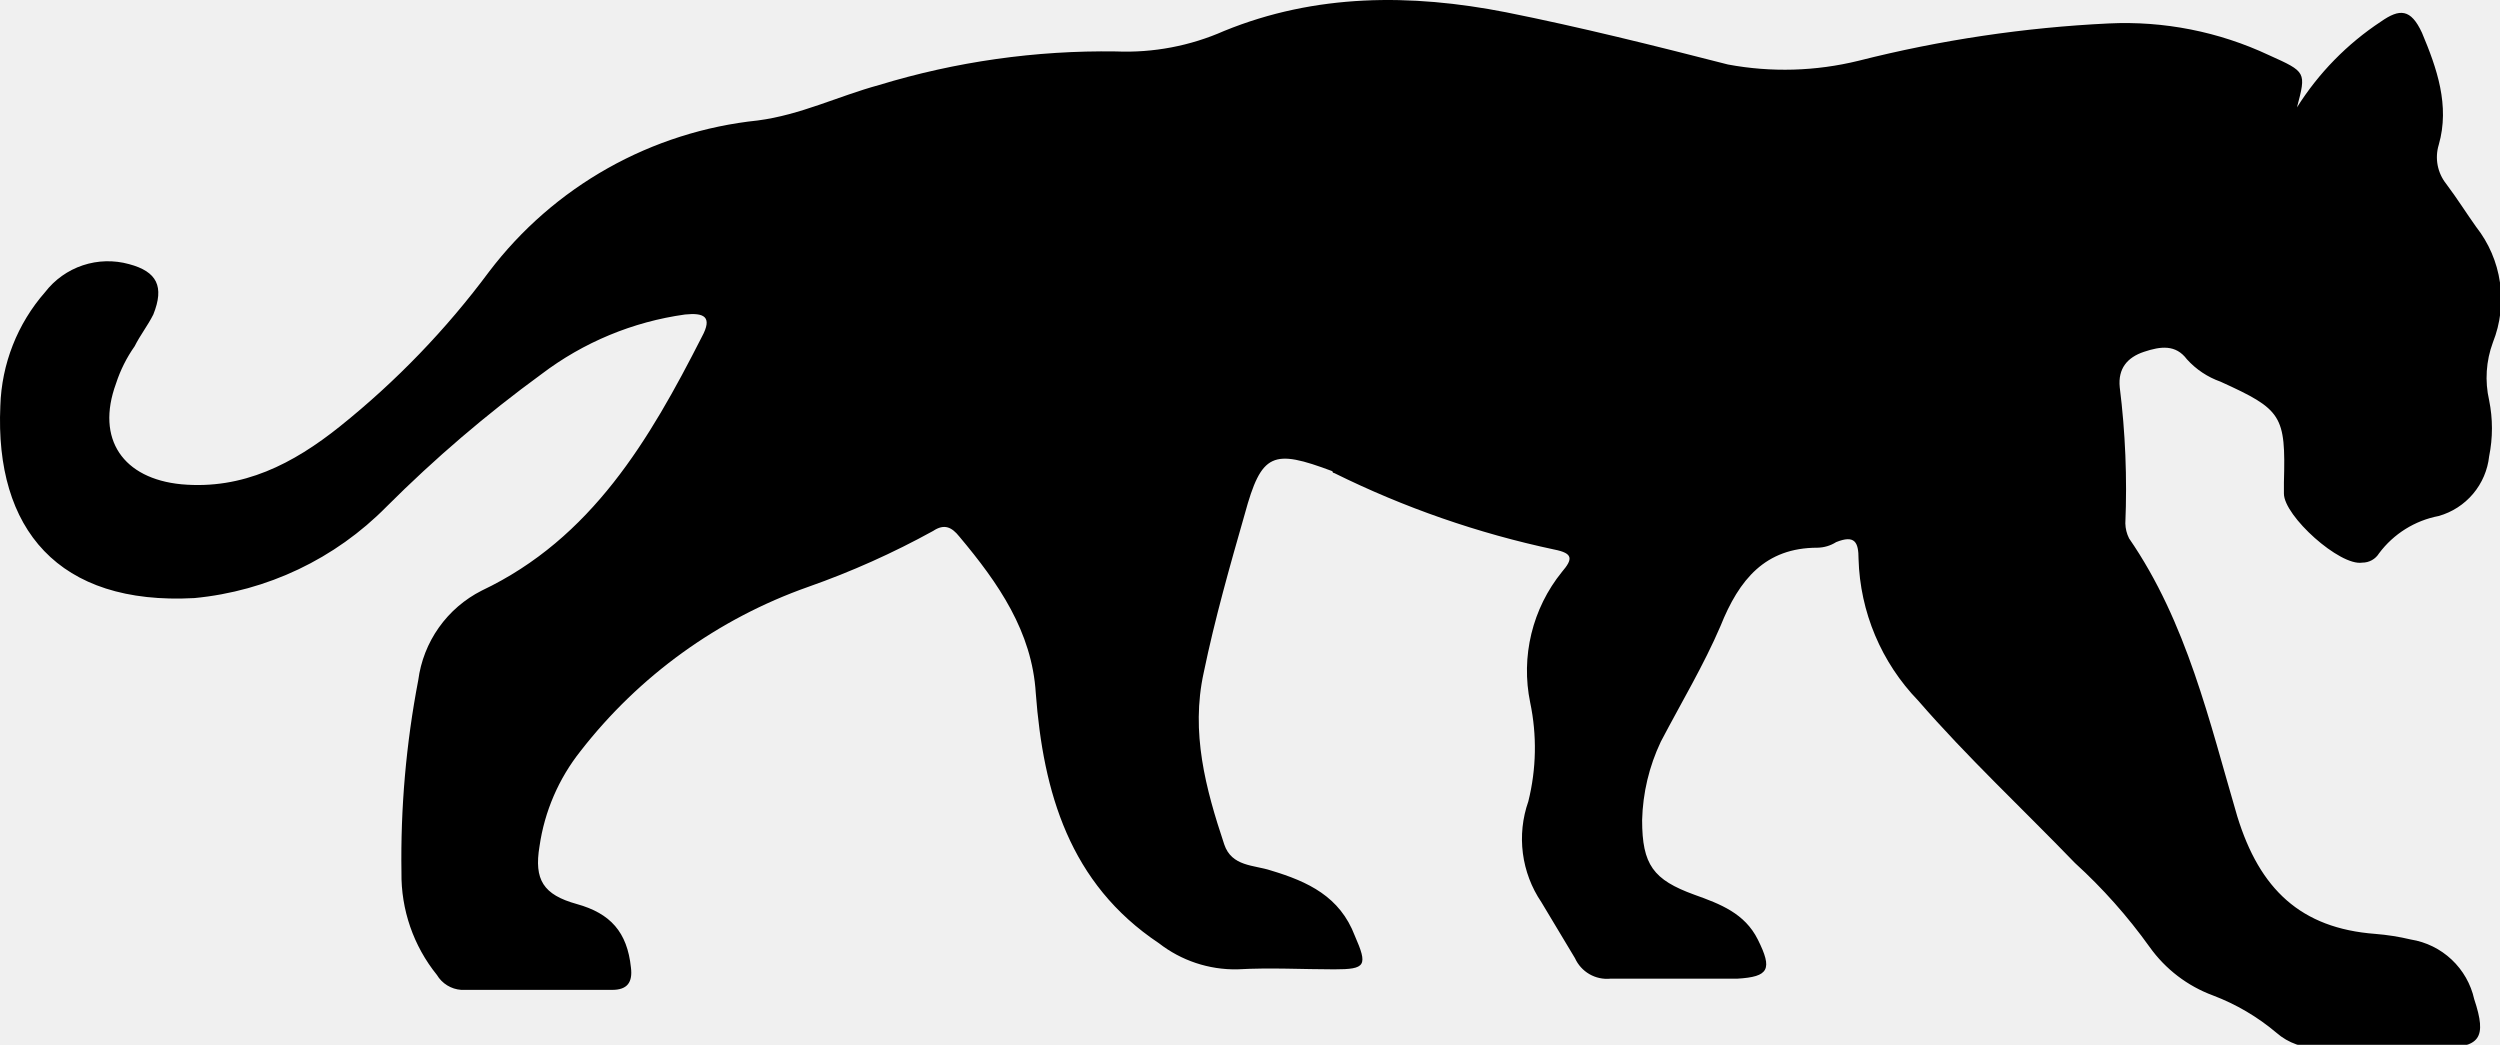
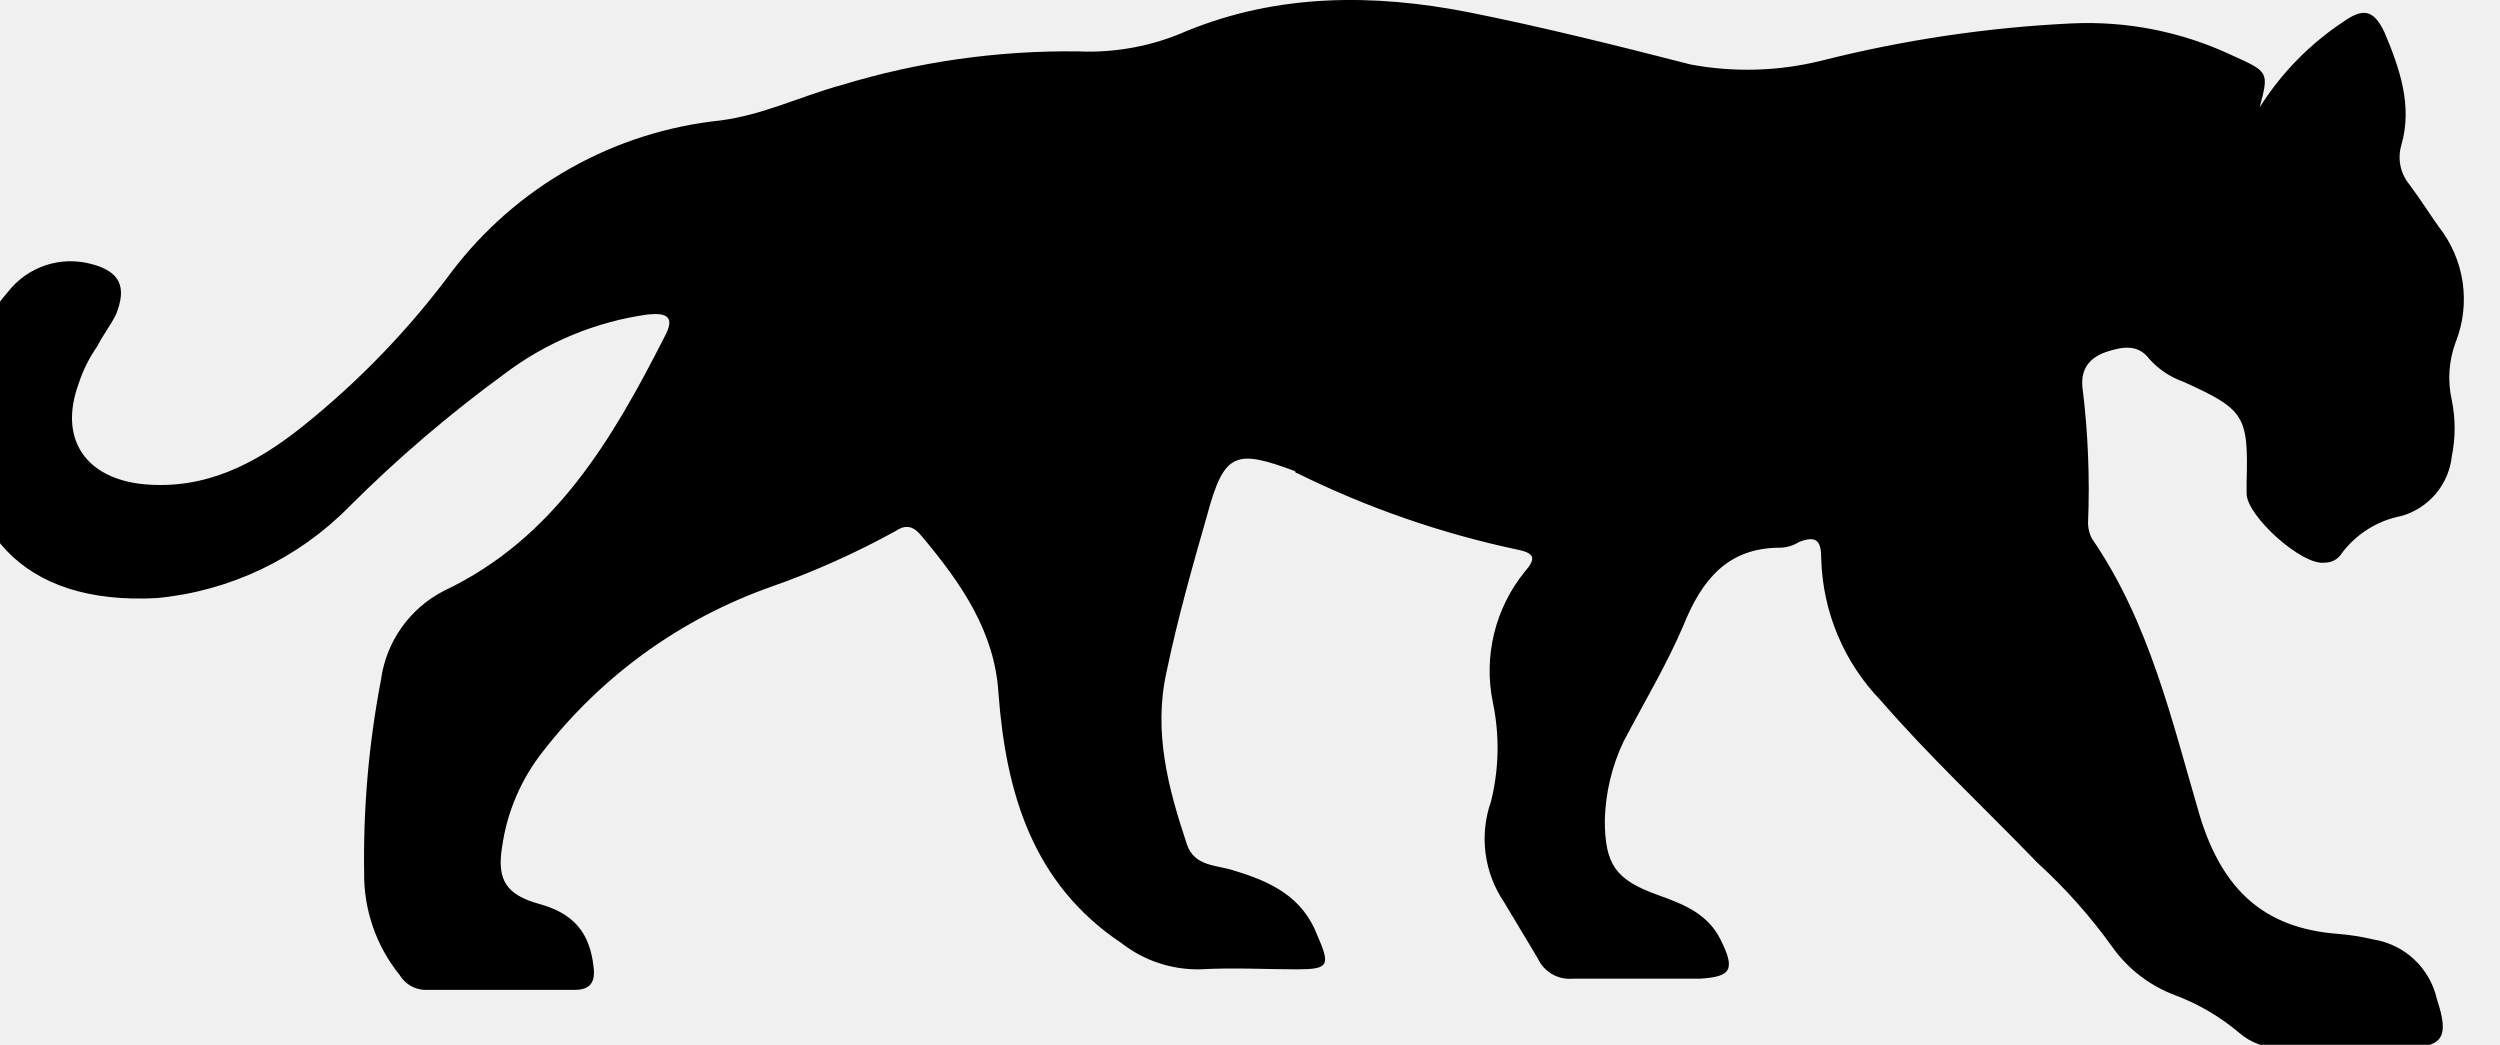
- <svg xmlns="http://www.w3.org/2000/svg" width="268" height="112" viewBox="0 0 268 112" fill="none">
-   <g clip-path="url(#clip0_2403_776)">
-     <path d="M246.236 11.514C248.545 7.84 251.614 4.703 255.236 2.314C257.236 0.914 258.436 0.914 259.636 3.514C261.236 7.314 262.636 11.314 261.436 15.514C261.218 16.226 261.177 16.981 261.316 17.713C261.456 18.445 261.772 19.131 262.236 19.714C263.436 21.314 264.436 22.914 265.436 24.314C266.797 26.041 267.68 28.096 267.996 30.273C268.312 32.449 268.05 34.67 267.236 36.714C266.502 38.697 266.363 40.852 266.836 42.914C267.236 44.894 267.236 46.934 266.836 48.914C266.675 50.397 266.075 51.797 265.113 52.938C264.151 54.078 262.871 54.905 261.436 55.314C258.878 55.8 256.595 57.227 255.036 59.314C254.848 59.621 254.583 59.874 254.267 60.05C253.952 60.225 253.597 60.316 253.236 60.314C250.836 60.714 244.836 55.314 244.836 52.914V51.714C245.036 44.514 244.636 43.914 238.036 40.914C236.655 40.426 235.417 39.602 234.436 38.514C233.236 36.914 231.636 37.114 229.836 37.714C228.036 38.314 227.036 39.514 227.236 41.514C227.84 46.355 228.04 51.239 227.836 56.114C227.85 56.67 227.986 57.217 228.236 57.714C234.436 66.714 236.836 77.314 239.836 87.514C242.236 95.314 246.636 99.514 254.636 100.114C255.917 100.216 257.187 100.416 258.436 100.714C260.08 100.978 261.607 101.729 262.819 102.87C264.031 104.011 264.873 105.489 265.236 107.114C266.636 111.314 265.836 112.314 261.636 112.314H248.636C246.953 112.399 245.303 111.825 244.036 110.714C242.012 109.005 239.713 107.653 237.236 106.714C234.499 105.703 232.129 103.891 230.436 101.514C228.094 98.241 225.412 95.224 222.436 92.514C216.836 86.714 210.836 81.114 205.636 75.114C201.678 71.025 199.395 65.602 199.236 59.914C199.236 58.114 198.836 57.314 196.836 58.114C196.238 58.494 195.546 58.701 194.836 58.714C189.236 58.714 186.436 62.114 184.436 67.114C182.636 71.314 180.236 75.314 178.036 79.514C176.789 82.143 176.108 85.005 176.036 87.914C176.036 92.714 177.236 94.314 181.636 95.914C184.436 96.914 187.036 97.914 188.436 100.714C190.036 103.914 189.636 104.714 186.236 104.914H172.636C171.852 104.991 171.064 104.821 170.382 104.426C169.7 104.031 169.16 103.432 168.836 102.714L165.236 96.714C164.175 95.148 163.496 93.356 163.253 91.48C163.01 89.605 163.21 87.698 163.836 85.914C164.702 82.441 164.77 78.817 164.036 75.314C163.532 72.874 163.576 70.353 164.164 67.932C164.752 65.511 165.869 63.251 167.436 61.314C168.636 59.914 168.636 59.314 166.636 58.914C158.458 57.176 150.53 54.422 143.036 50.714C142.983 50.714 142.933 50.693 142.895 50.655C142.858 50.618 142.836 50.567 142.836 50.514C136.436 48.114 135.236 48.514 133.436 55.114C131.836 60.714 130.236 66.314 129.036 72.114C127.636 78.514 129.236 84.514 131.236 90.514C132.036 92.914 134.436 92.714 136.236 93.314C140.236 94.514 143.636 96.114 145.236 100.314C146.636 103.514 146.436 103.914 143.036 103.914C139.636 103.914 136.236 103.714 132.636 103.914C129.599 103.969 126.634 102.98 124.236 101.114C114.636 94.714 111.836 84.914 111.036 74.314C110.636 67.714 107.036 62.514 102.836 57.514C102.036 56.514 101.236 56.114 100.036 56.914C95.743 59.281 91.261 61.288 86.636 62.914C76.985 66.322 68.516 72.431 62.236 80.514C59.892 83.464 58.373 86.984 57.837 90.714C57.236 94.314 58.236 95.914 61.837 96.914C65.436 97.914 67.237 99.914 67.636 103.714C67.837 105.314 67.237 106.114 65.636 106.114H49.437C48.906 106.076 48.393 105.911 47.94 105.632C47.488 105.354 47.109 104.97 46.837 104.514C44.324 101.403 42.98 97.512 43.036 93.514C42.931 86.604 43.535 79.701 44.837 72.914C45.103 70.881 45.862 68.944 47.047 67.271C48.232 65.598 49.807 64.24 51.636 63.314C63.437 57.714 69.636 47.114 75.237 36.114C76.436 33.914 75.436 33.514 73.436 33.714C67.839 34.491 62.536 36.695 58.036 40.114C52.145 44.411 46.595 49.159 41.437 54.314C35.936 59.901 28.642 63.371 20.837 64.114C6.236 64.914 -0.564 56.714 0.036 43.514C0.171 39.013 1.868 34.699 4.836 31.314C5.869 29.976 7.276 28.976 8.879 28.441C10.482 27.907 12.208 27.863 13.836 28.314C16.837 29.114 17.637 30.714 16.436 33.714C15.836 34.914 15.037 35.914 14.437 37.114C13.574 38.34 12.899 39.688 12.437 41.114C10.236 47.114 13.236 51.314 19.436 51.914C26.037 52.514 31.436 49.714 36.437 45.714C42.46 40.89 47.838 35.311 52.437 29.114C55.875 24.588 60.205 20.816 65.158 18.03C70.112 15.244 75.584 13.502 81.237 12.914C85.837 12.314 89.837 10.314 94.237 9.114C102.465 6.605 111.034 5.39 119.636 5.514C123.621 5.68 127.59 4.927 131.236 3.314C141.036 -0.686 151.236 -0.686 161.436 1.314C169.436 2.914 177.436 4.914 185.236 6.914C189.878 7.779 194.651 7.642 199.236 6.514C208.014 4.289 216.992 2.949 226.036 2.514C231.961 2.225 237.867 3.393 243.236 5.914C247.236 7.714 247.236 7.714 246.236 11.514Z" fill="black" />
+ <svg xmlns="http://www.w3.org/2000/svg" width="67" height="28" viewBox="0 0 67 28" fill="none">
+   <g clip-path="url(#clip0_135_3258)">
+     <path d="M60.559 2.878C61.136 1.96 61.904 1.176 62.809 0.578C63.309 0.228 63.609 0.228 63.909 0.878C64.309 1.828 64.659 2.828 64.359 3.878C64.305 4.057 64.294 4.245 64.329 4.428C64.364 4.611 64.443 4.783 64.559 4.928C64.859 5.328 65.109 5.728 65.359 6.078C65.699 6.51 65.92 7.024 65.999 7.568C66.078 8.112 66.013 8.668 65.809 9.178C65.626 9.674 65.591 10.213 65.709 10.728C65.809 11.223 65.809 11.733 65.709 12.228C65.669 12.599 65.519 12.949 65.278 13.234C65.038 13.519 64.718 13.726 64.359 13.828C63.72 13.95 63.149 14.307 62.759 14.828C62.712 14.905 62.646 14.969 62.567 15.012C62.488 15.056 62.399 15.079 62.309 15.078C61.709 15.178 60.209 13.828 60.209 13.228V12.928C60.259 11.128 60.159 10.978 58.509 10.228C58.164 10.107 57.854 9.9 57.609 9.628C57.309 9.228 56.909 9.278 56.459 9.428C56.009 9.578 55.759 9.878 55.809 10.378C55.96 11.589 56.01 12.81 55.959 14.028C55.962 14.168 55.997 14.304 56.059 14.428C57.609 16.678 58.209 19.328 58.959 21.878C59.559 23.828 60.659 24.878 62.659 25.028C62.979 25.054 63.297 25.104 63.609 25.178C64.02 25.244 64.402 25.432 64.705 25.717C65.008 26.003 65.218 26.372 65.309 26.778C65.659 27.828 65.459 28.078 64.409 28.078H61.159C60.738 28.1 60.326 27.956 60.009 27.678C59.503 27.251 58.928 26.913 58.309 26.678C57.625 26.426 57.032 25.973 56.609 25.378C56.023 24.56 55.353 23.806 54.609 23.128C53.209 21.678 51.709 20.278 50.409 18.778C49.419 17.756 48.849 16.401 48.809 14.978C48.809 14.528 48.709 14.328 48.209 14.528C48.059 14.623 47.886 14.675 47.709 14.678C46.309 14.678 45.609 15.528 45.109 16.778C44.659 17.828 44.059 18.828 43.509 19.878C43.197 20.536 43.027 21.251 43.009 21.978C43.009 23.178 43.309 23.578 44.409 23.978C45.109 24.228 45.759 24.478 46.109 25.178C46.509 25.978 46.409 26.178 45.559 26.228H42.159C41.963 26.248 41.766 26.205 41.596 26.107C41.425 26.008 41.29 25.858 41.209 25.678L40.309 24.178C40.044 23.787 39.874 23.339 39.813 22.87C39.752 22.401 39.802 21.924 39.959 21.478C40.175 20.61 40.193 19.704 40.009 18.828C39.883 18.218 39.894 17.588 40.041 16.983C40.188 16.378 40.467 15.813 40.859 15.328C41.159 14.978 41.159 14.828 40.659 14.728C38.615 14.294 36.633 13.605 34.759 12.678C34.746 12.678 34.733 12.673 34.724 12.664C34.714 12.654 34.709 12.642 34.709 12.628C33.109 12.028 32.809 12.128 32.359 13.778C31.959 15.178 31.559 16.578 31.259 18.028C30.909 19.628 31.309 21.128 31.809 22.628C32.009 23.228 32.609 23.178 33.059 23.328C34.059 23.628 34.909 24.028 35.309 25.078C35.659 25.878 35.609 25.978 34.759 25.978C33.909 25.978 33.059 25.928 32.159 25.978C31.4 25.992 30.658 25.745 30.059 25.278C27.659 23.678 26.959 21.228 26.759 18.578C26.659 16.928 25.759 15.628 24.709 14.378C24.509 14.128 24.309 14.028 24.009 14.228C22.936 14.82 21.815 15.322 20.659 15.728C18.246 16.58 16.129 18.108 14.559 20.128C13.973 20.866 13.593 21.746 13.459 22.678C13.309 23.578 13.559 23.978 14.459 24.228C15.359 24.478 15.809 24.978 15.909 25.928C15.959 26.328 15.809 26.528 15.409 26.528H11.359C11.227 26.519 11.098 26.478 10.985 26.408C10.872 26.338 10.777 26.242 10.709 26.128C10.081 25.351 9.745 24.378 9.759 23.378C9.733 21.651 9.884 19.925 10.209 18.228C10.276 17.72 10.466 17.236 10.762 16.818C11.058 16.4 11.452 16.06 11.909 15.828C14.859 14.428 16.409 11.778 17.809 9.028C18.109 8.478 17.859 8.378 17.359 8.428C15.96 8.623 14.634 9.174 13.509 10.028C12.036 11.103 10.649 12.29 9.359 13.578C7.984 14.975 6.16 15.843 4.209 16.028C0.559 16.228 -1.141 14.178 -0.991 10.878C-0.957 9.753 -0.533 8.675 0.209 7.828C0.467 7.494 0.819 7.244 1.22 7.11C1.621 6.977 2.052 6.966 2.459 7.078C3.209 7.278 3.409 7.678 3.109 8.428C2.959 8.728 2.759 8.978 2.609 9.278C2.393 9.585 2.225 9.922 2.109 10.278C1.559 11.778 2.309 12.828 3.859 12.978C5.509 13.128 6.859 12.428 8.109 11.428C9.615 10.223 10.96 8.828 12.109 7.278C12.969 6.147 14.051 5.204 15.29 4.507C16.528 3.811 17.896 3.376 19.309 3.228C20.459 3.078 21.459 2.578 22.559 2.278C24.616 1.651 26.759 1.348 28.909 1.378C29.905 1.42 30.897 1.232 31.809 0.828C34.259 -0.172 36.809 -0.172 39.359 0.328C41.359 0.728 43.359 1.228 45.309 1.728C46.47 1.945 47.663 1.911 48.809 1.628C51.003 1.072 53.248 0.737 55.509 0.628C56.99 0.556 58.467 0.848 59.809 1.478C60.809 1.928 60.809 1.928 60.559 2.878Z" fill="black" />
  </g>
  <defs>
-     <clipPath id="clip0_2403_776">
-       <rect width="268" height="112" fill="white" />
+     <clipPath id="clip0_135_3258">
+       <rect width="67" height="28" fill="white" />
    </clipPath>
  </defs>
</svg>
